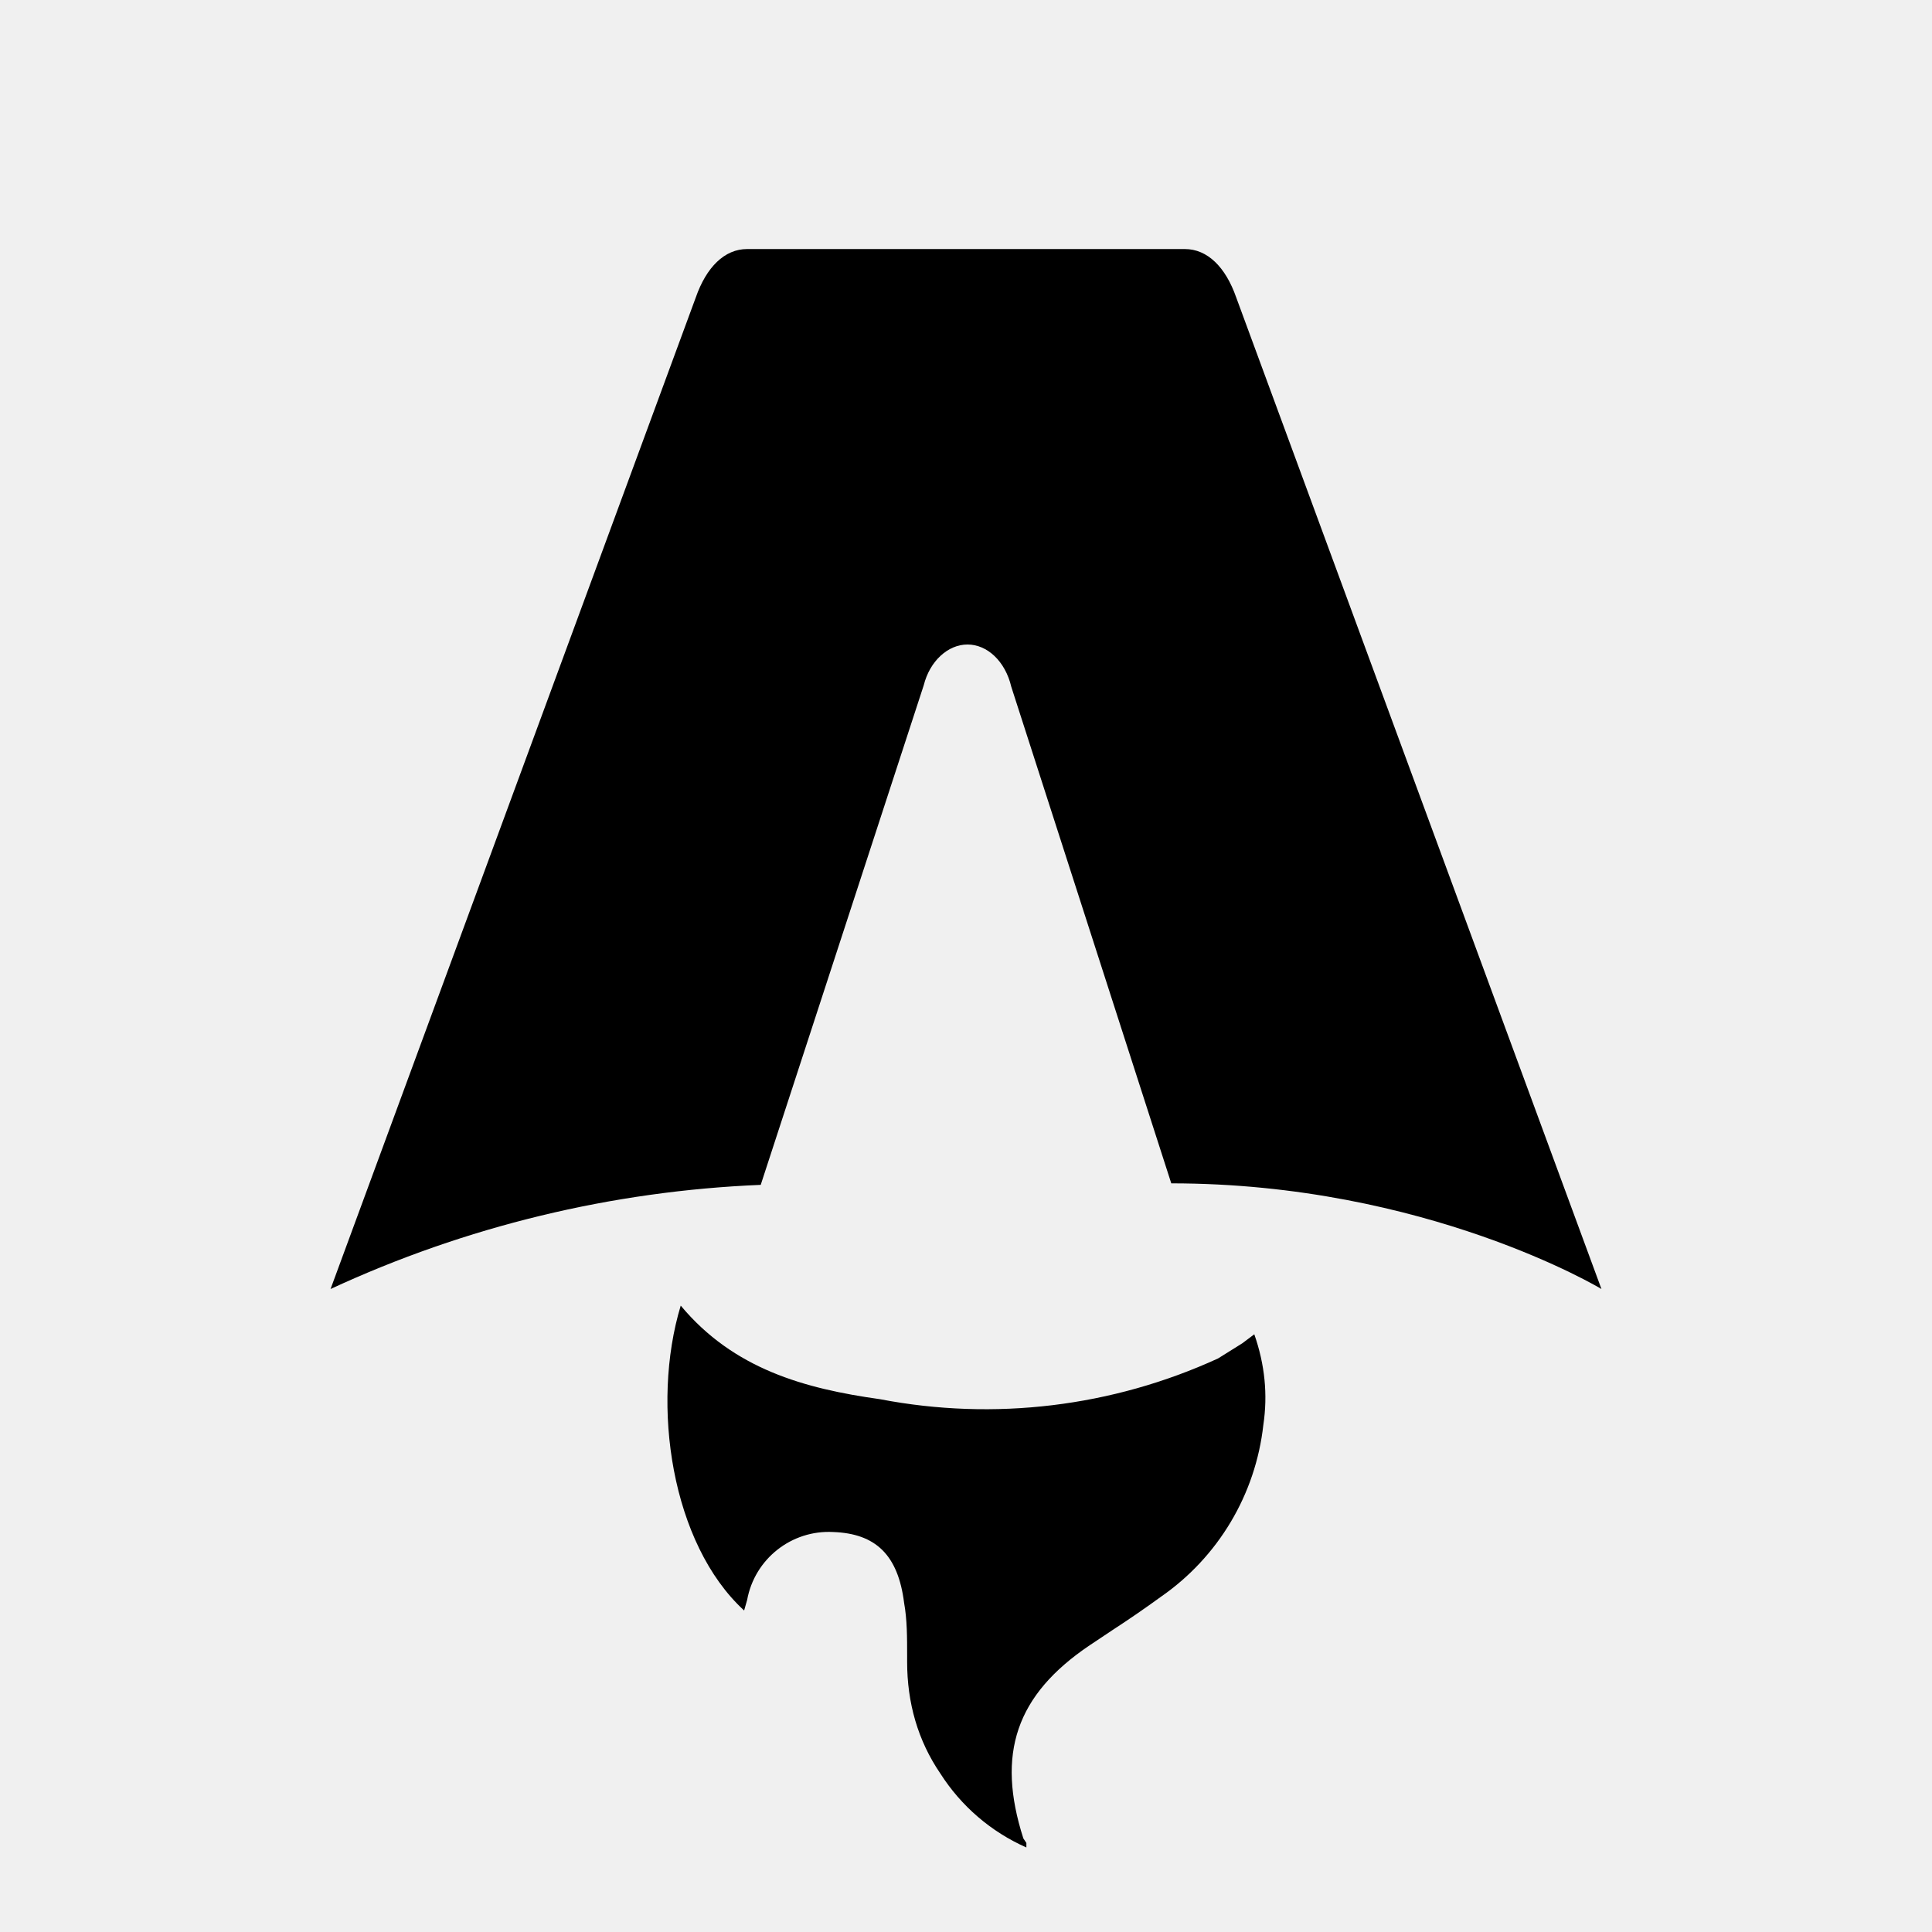
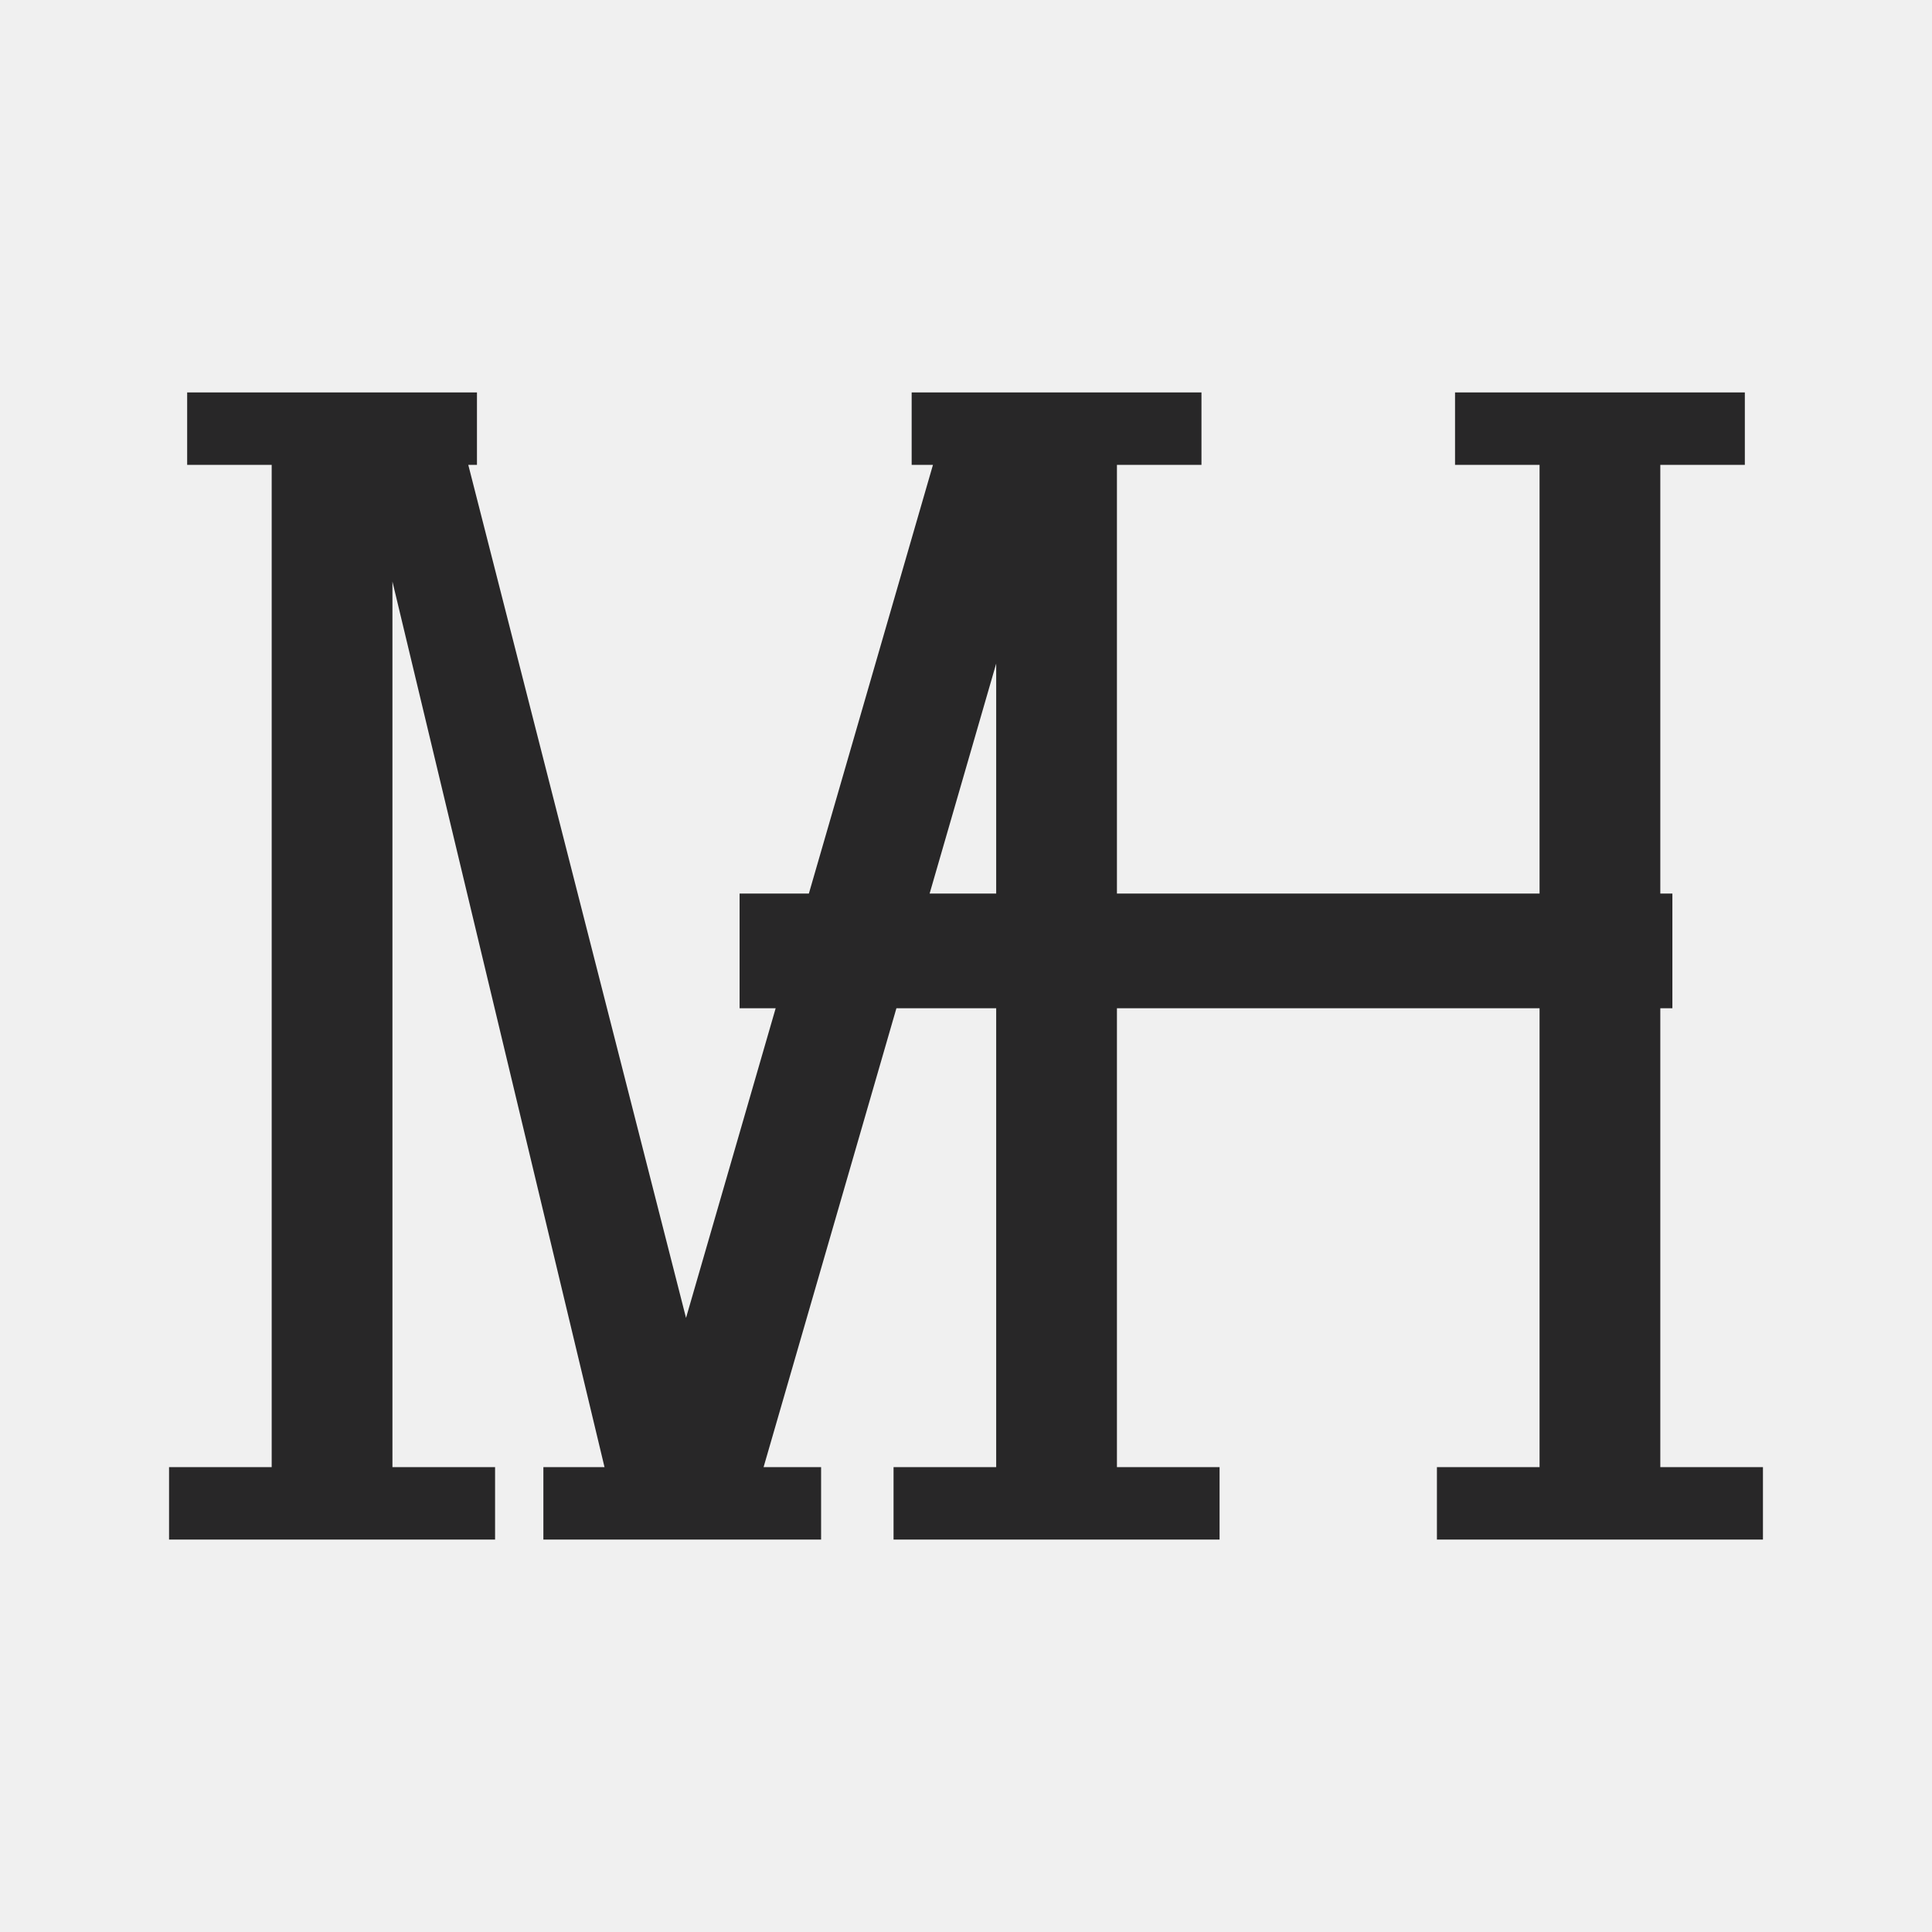
- <svg xmlns="http://www.w3.org/2000/svg" fill="none" viewBox="0 0 128 128">
-   <path d="M50.4 78.5a75.1 75.1 0 0 0-28.5 6.9l24.2-65.7c.7-2 1.9-3.2 3.4-3.2h29c1.5 0 2.7 1.2 3.4 3.2l24.2 65.7s-11.6-7-28.5-7L67 45.5c-.4-1.7-1.6-2.8-2.9-2.8-1.3 0-2.5 1.1-2.9 2.7L50.4 78.5Zm-1.1 28.2Zm-4.2-20.2c-2 6.6-.6 15.8 4.2 20.2a17.5 17.5 0 0 1 .2-.7 5.5 5.5 0 0 1 5.7-4.5c2.8.1 4.3 1.5 4.7 4.7.2 1.1.2 2.3.2 3.5v.4c0 2.7.7 5.2 2.2 7.4a13 13 0 0 0 5.7 4.9v-.3l-.2-.3c-1.8-5.6-.5-9.5 4.4-12.8l1.5-1a73 73 0 0 0 3.2-2.2 16 16 0 0 0 6.8-11.4c.3-2 .1-4-.6-6l-.8.6-1.6 1a37 37 0 0 1-22.4 2.7c-5-.7-9.7-2-13.2-6.2Z" />
-   <style>
-         path { fill: #000; }
-         @media (prefers-color-scheme: dark) {
-             path { fill: #FFF; }
-         }
-     </style>
+ <svg xmlns="http://www.w3.org/2000/svg" viewBox="0 0 64 64" fill="none">
+   <path fill="#282728" d="M6.2,13 L15.8,13 L15.8,15.4 L6.2,15.4 Z M5.6,48.6 L16.4,48.6 L16.4,51 L5.6,51 Z M9,15.4 L13,15.4 L13,48.6 L9,48.6 Z M30.2,13 L39.8,13 L39.8,15.4 L30.2,15.4 Z M29.6,48.6 L40.4,48.6 L40.4,51 L29.6,51 Z M33,15.4 L37,15.4 L37,48.6 L33,48.6 Z M48.2,13 L57.8,13 L57.8,15.4 L48.2,15.4 Z M47.6,48.6 L58.4,48.6 L58.4,51 L47.6,51 Z M51,15.4 L55,15.4 L55,48.6 L51,48.6 Z M18,48.6 L27.2,48.6 L27.2,51 L18,51 Z M11.5,13 L14.9,13 L24.6,51 L20.6,51 Z M31.6,13 L35.6,13 L24.6,51 L20.6,51 Z M24.5,29.6 L55.4,29.6 L55.4,33.4 L24.5,33.4 Z" />
</svg>
